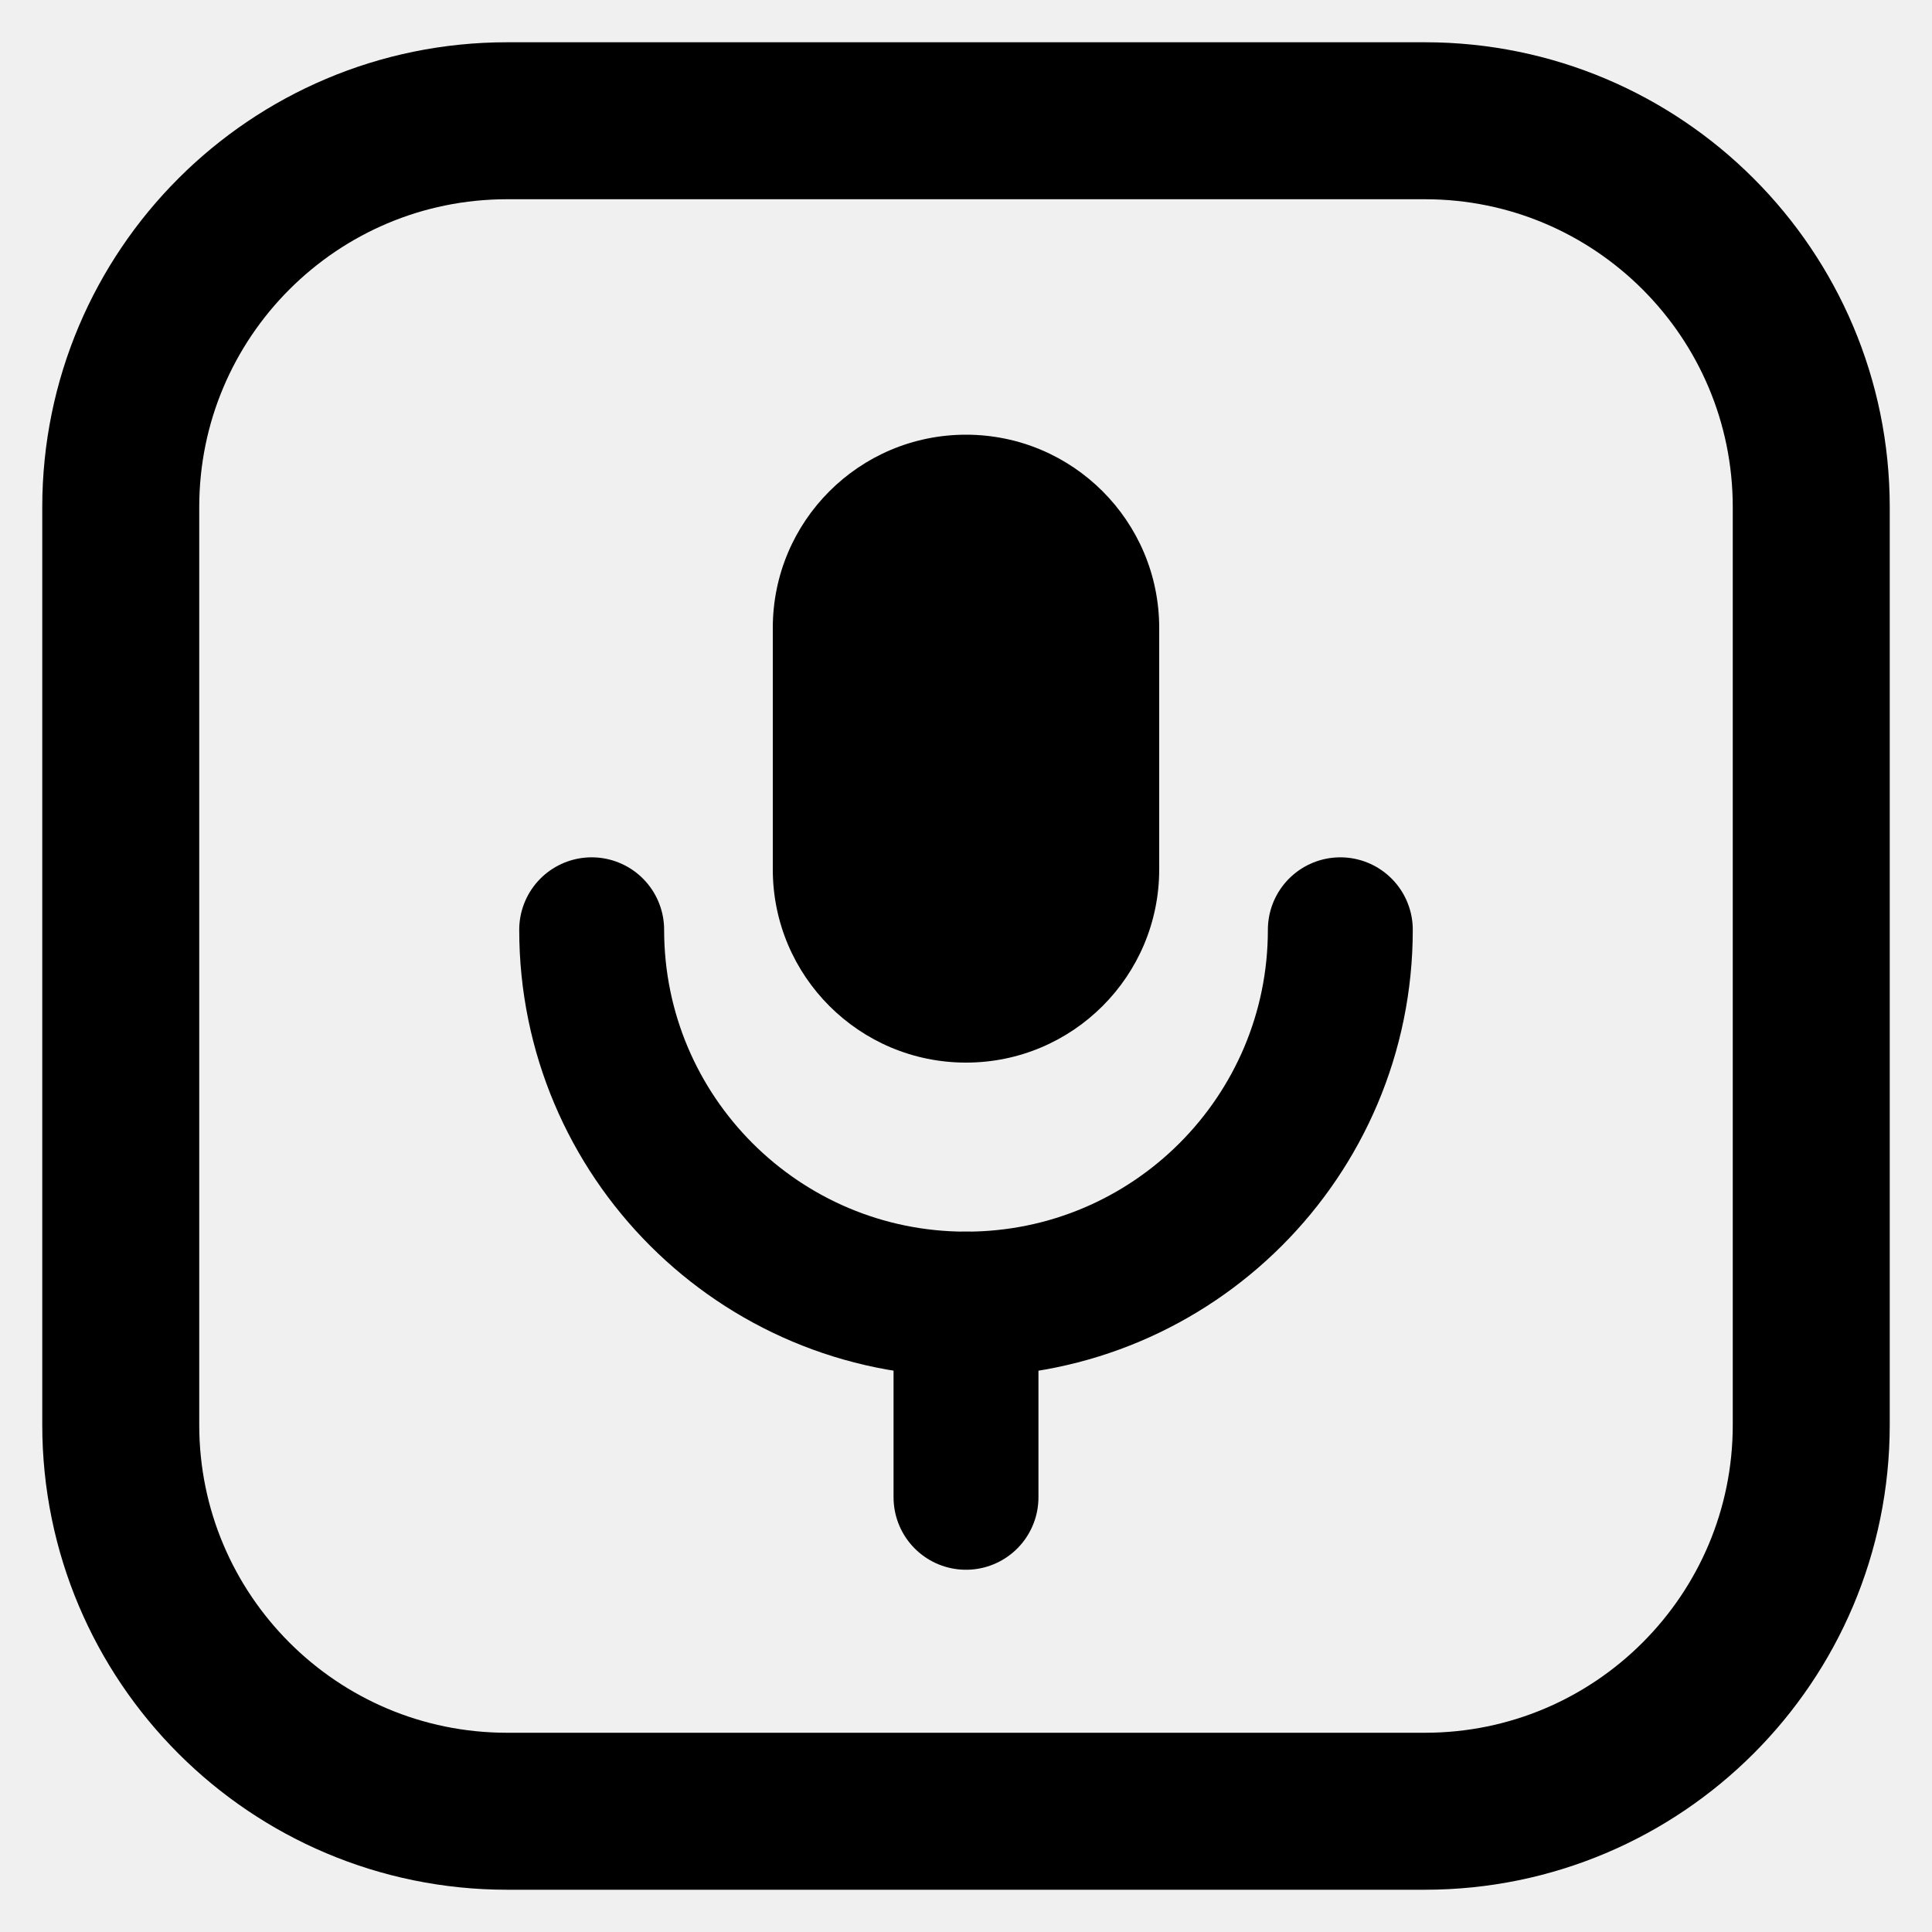
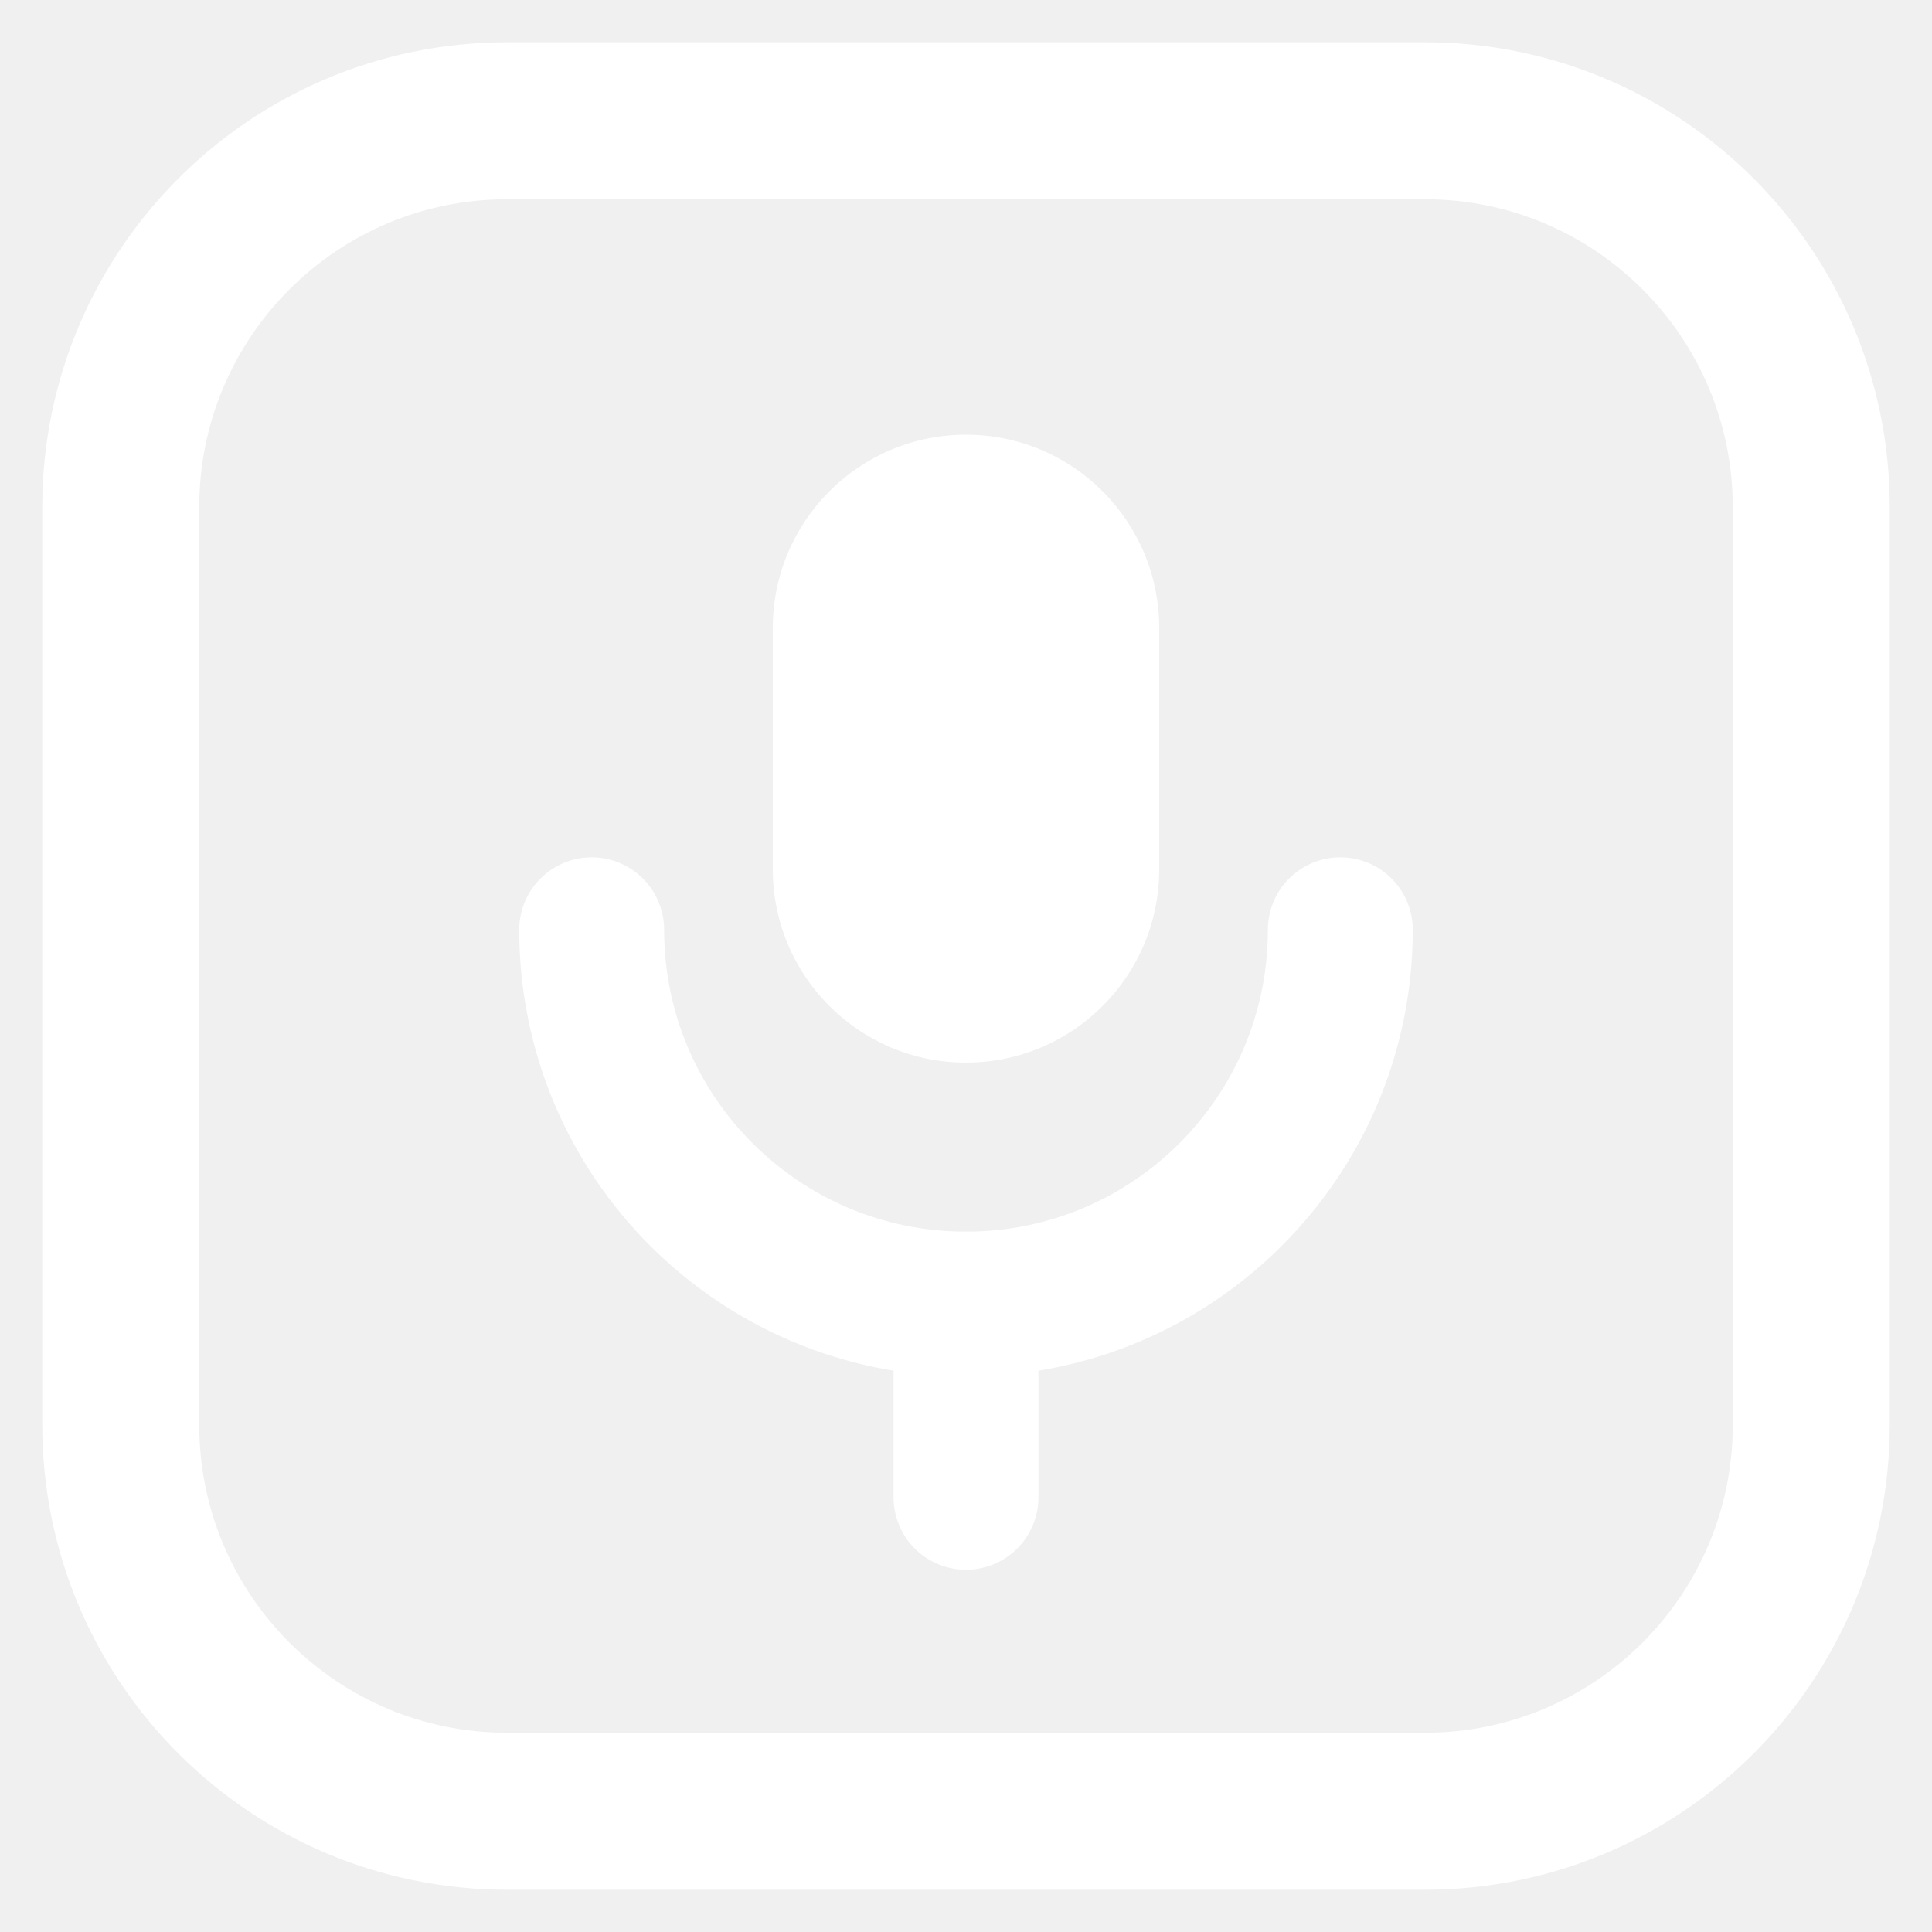
<svg xmlns="http://www.w3.org/2000/svg" viewBox="0 0 16 16" width="16" height="16">
-   <rect x="1" y="1" width="14" height="14" rx="3.2" fill="none" stroke="#000000" stroke-width="1.3" />
-   <rect x="6.4" y="3.6" width="3.2" height="5.2" rx="1.6" fill="#000000" />
-   <path d="M4.9 7.7a3.1 3.1 0 0 0 6.2 0" fill="none" stroke="#000000" stroke-width="1.2" stroke-linecap="round" />
-   <path d="M8 10.8v1.6" stroke="#000000" stroke-width="1.2" stroke-linecap="round" />
+   <rect x="1" y="1" width="14" height="14" rx="3.2" fill="none" stroke="#ffffff" stroke-width="1.3" />
+   <rect x="6.4" y="3.6" width="3.2" height="5.2" rx="1.6" fill="#ffffff" />
+   <path d="M4.9 7.7a3.1 3.1 0 0 0 6.2 0" fill="none" stroke="#ffffff" stroke-width="1.2" stroke-linecap="round" />
+   <path d="M8 10.8v1.6" stroke="#ffffff" stroke-width="1.2" stroke-linecap="round" />
</svg>
